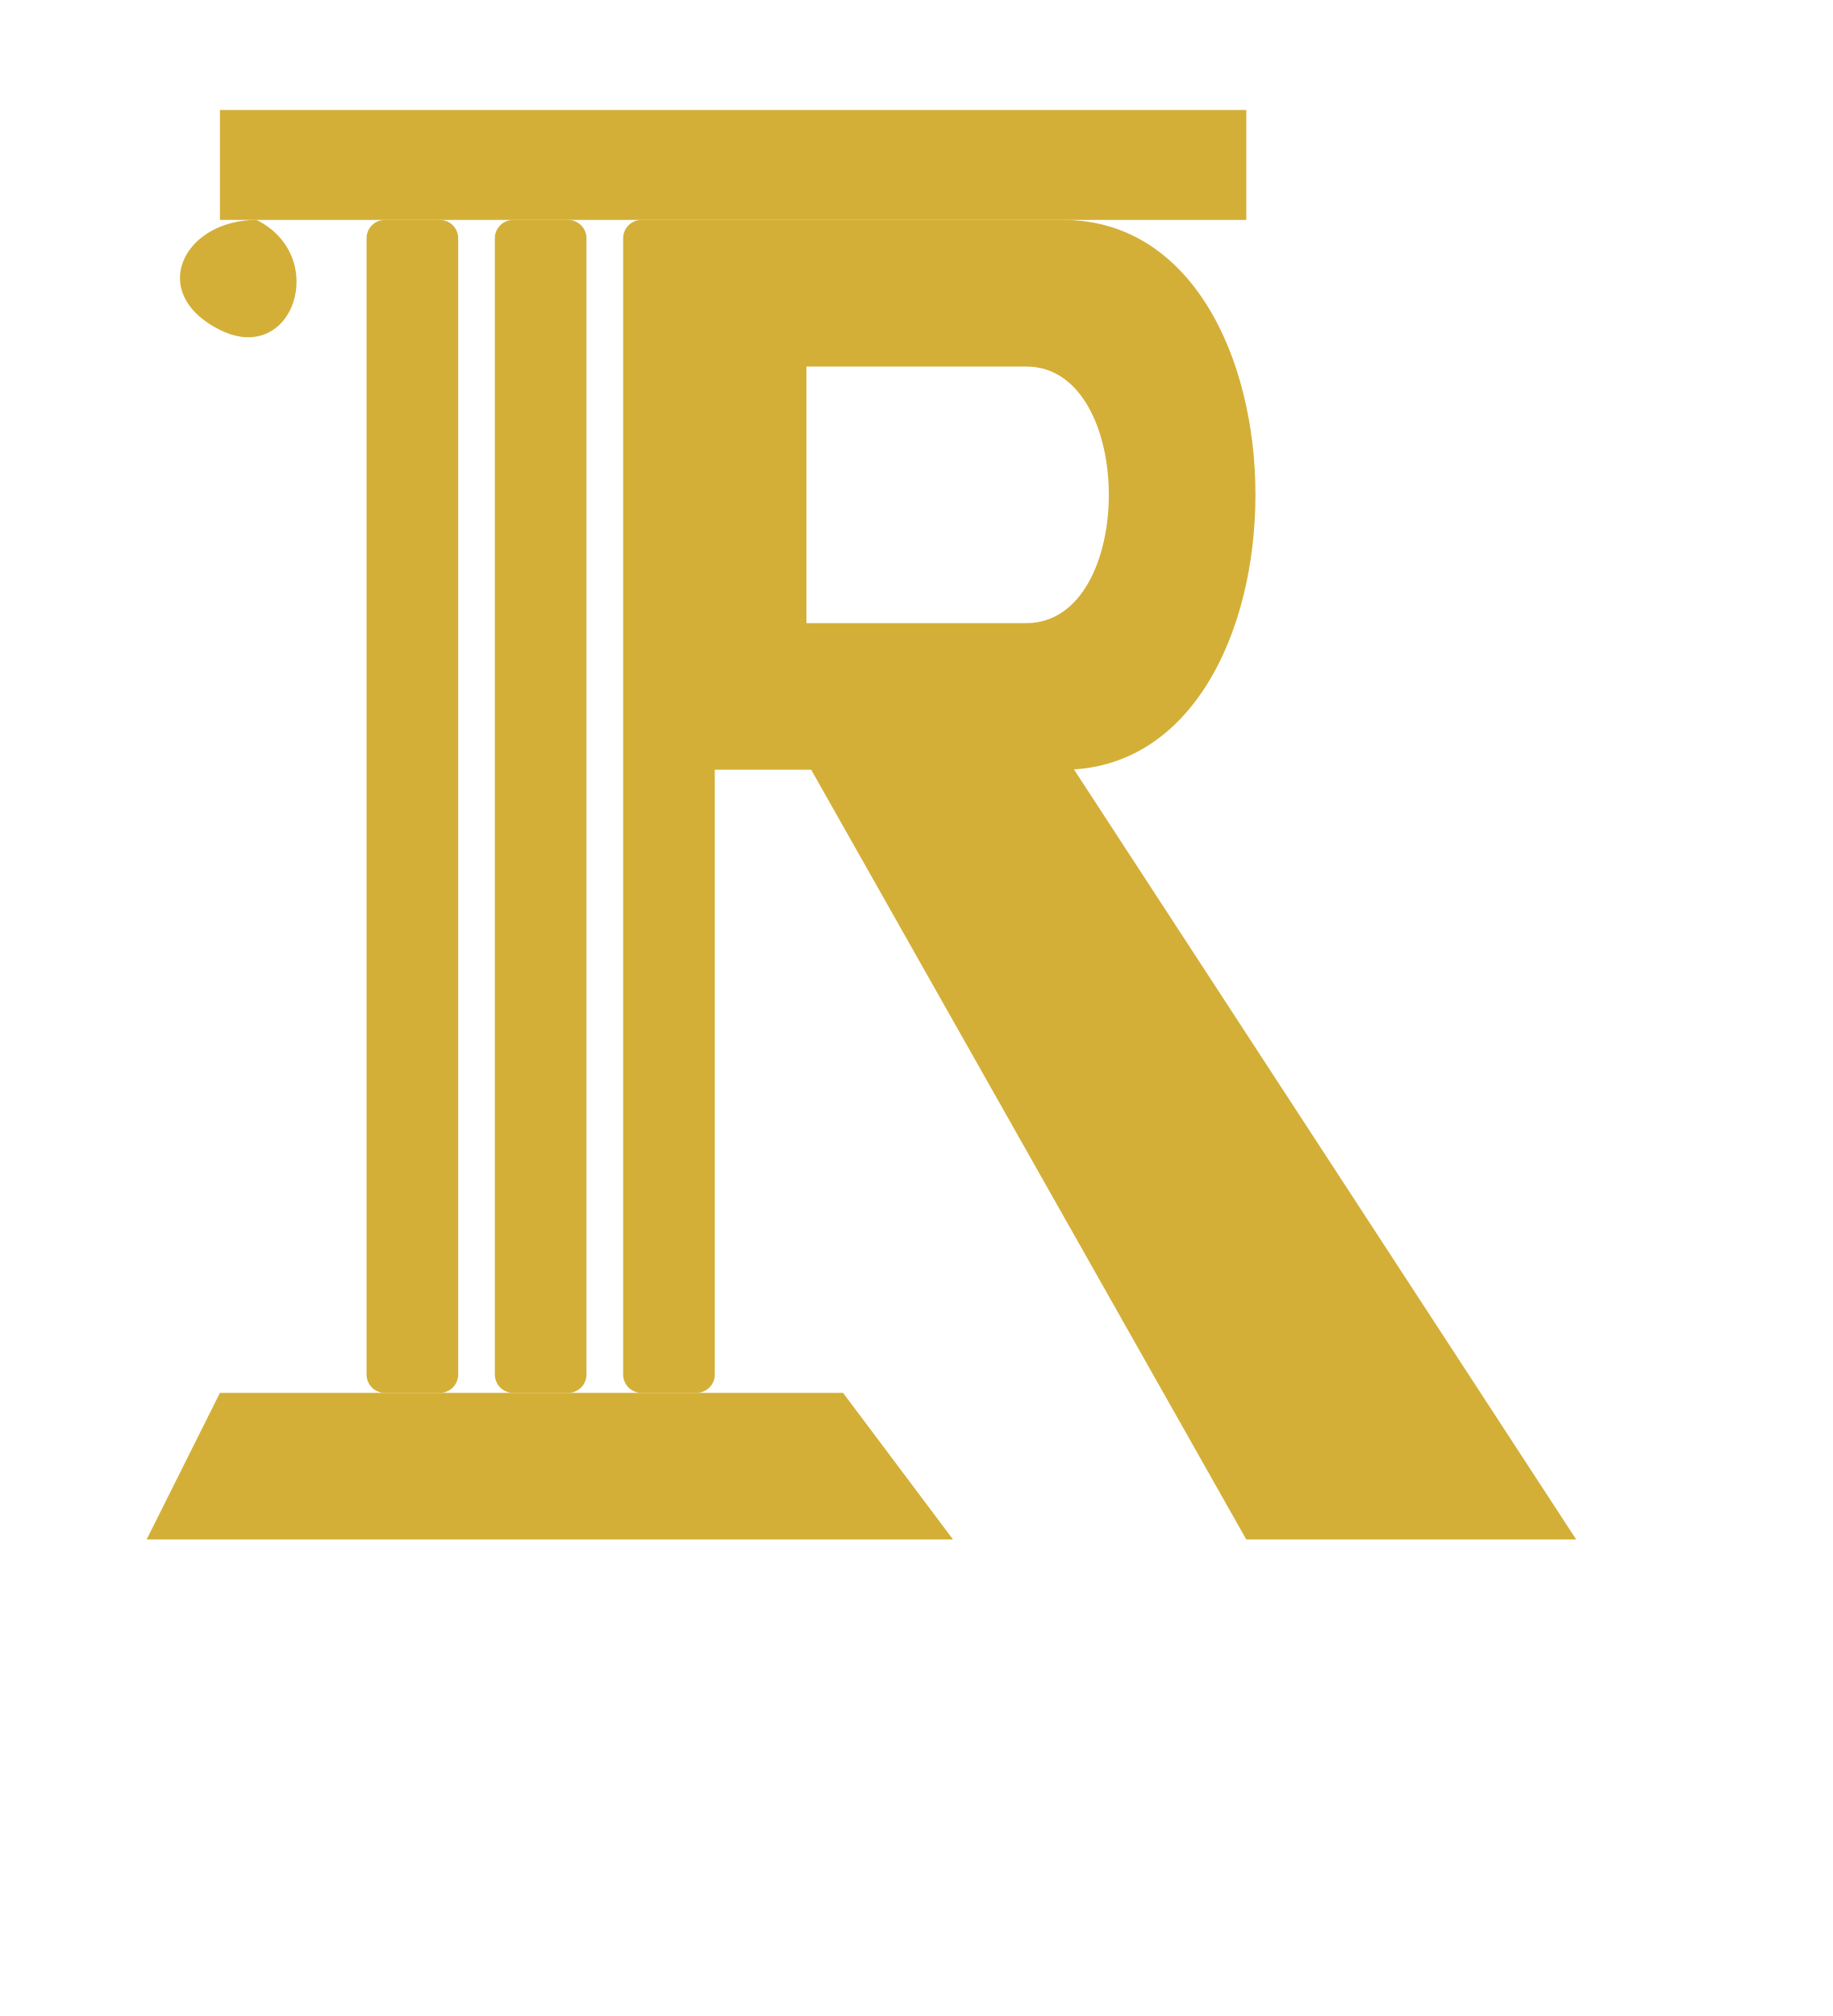
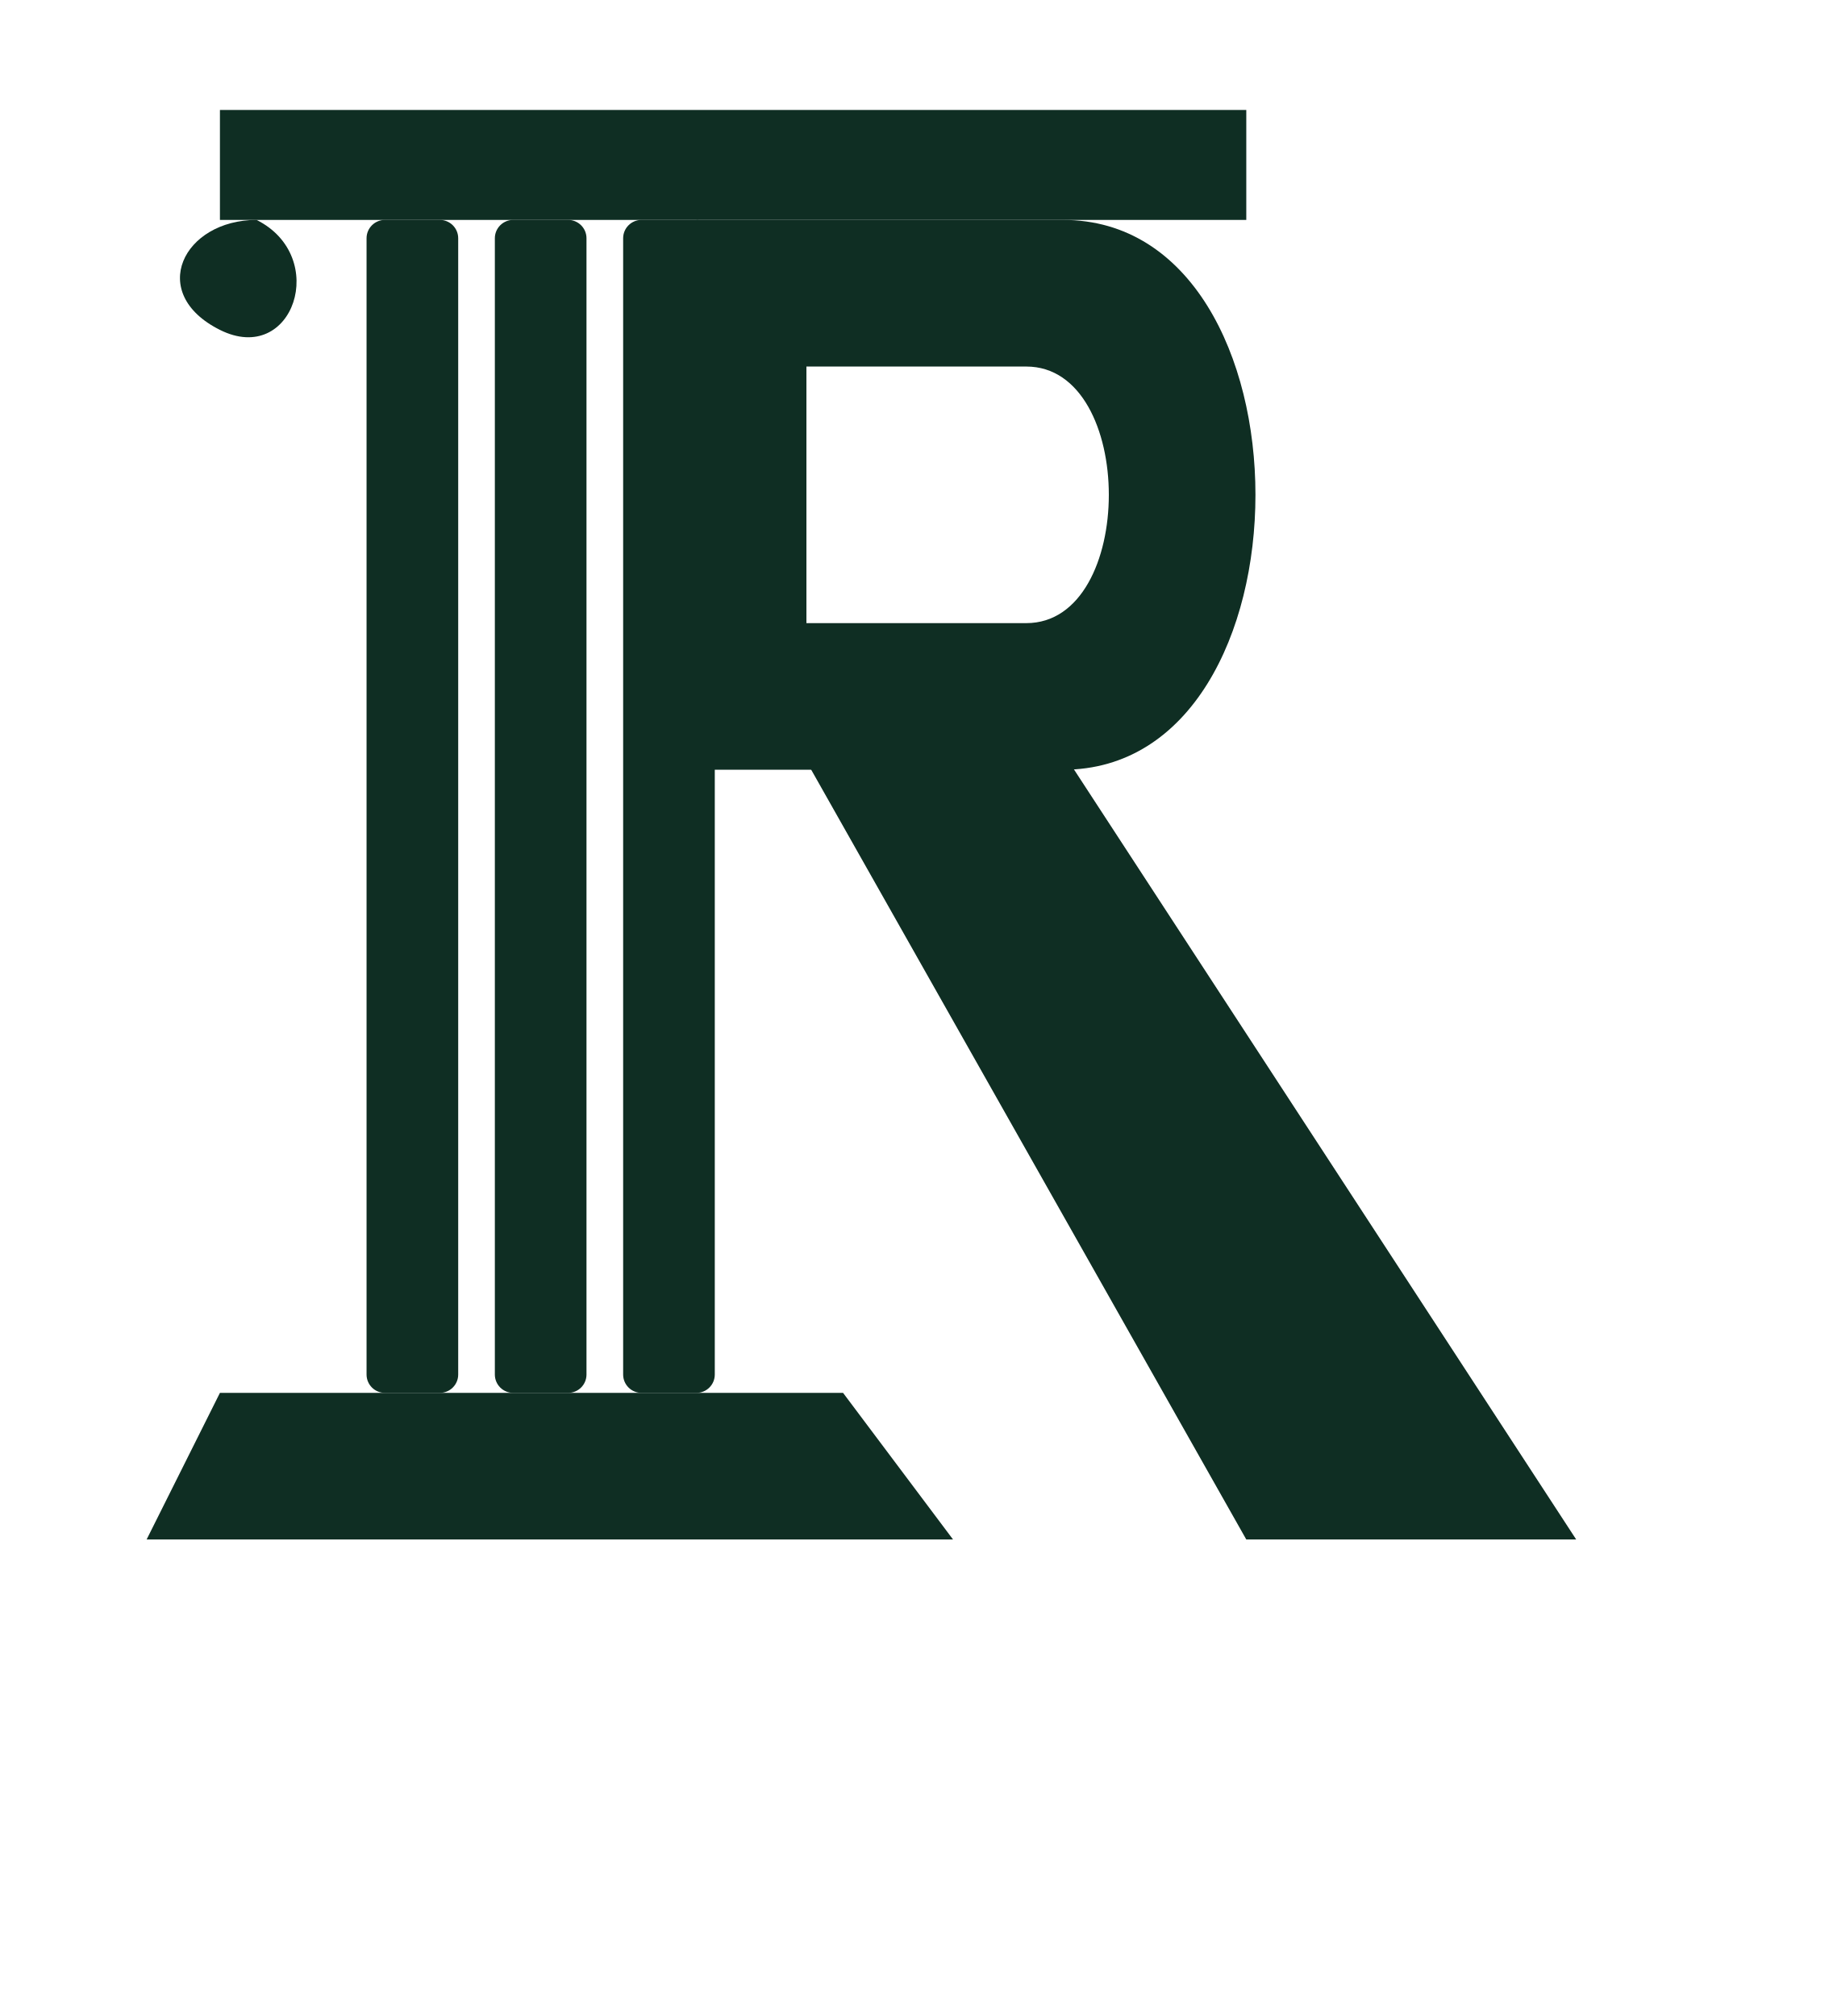
<svg xmlns="http://www.w3.org/2000/svg" viewBox="0 0 100 110" fill="none">
-   <rect x="12" y="6" width="56" height="6" fill="#D4AF37" />
-   <path d="M14 12 C10 12 8 16 12 18 C16 20 18 14 14 12 Z" fill="#D4AF37" />
-   <rect x="20" y="12" width="5" height="64" rx="1" fill="#D4AF37" />
-   <rect x="27" y="12" width="5" height="64" rx="1" fill="#D4AF37" />
-   <rect x="34" y="12" width="5" height="64" rx="1" fill="#D4AF37" />
-   <path d="M12 76 H46 L52 84 H8 C10 80 12 76 12 76 Z" fill="#D4AF37" />
-   <path d="M38 12 H58 C72 12 72 42 58 42 H38 V12 Z M44 20 V34 H56 C62 34 62 20 56 20 H44 Z" fill="#D4AF37" />
-   <path d="M42 38 L68 84 H86 L56 38 H42 Z" fill="#D4AF37" />
+   <rect x="12" y="6" width="56" height="6" fill="#0F2E23" />
+   <path d="M14 12 C10 12 8 16 12 18 C16 20 18 14 14 12 Z" fill="#0F2E23" />
+   <rect x="20" y="12" width="5" height="64" rx="1" fill="#0F2E23" />
+   <rect x="27" y="12" width="5" height="64" rx="1" fill="#0F2E23" />
+   <rect x="34" y="12" width="5" height="64" rx="1" fill="#0F2E23" />
+   <path d="M12 76 H46 L52 84 H8 C10 80 12 76 12 76 Z" fill="#0F2E23" />
+   <path d="M38 12 H58 C72 12 72 42 58 42 H38 V12 Z M44 20 V34 H56 C62 34 62 20 56 20 H44 Z" fill="#0F2E23" />
+   <path d="M42 38 L68 84 H86 L56 38 H42 Z" fill="#0F2E23" />
</svg>
